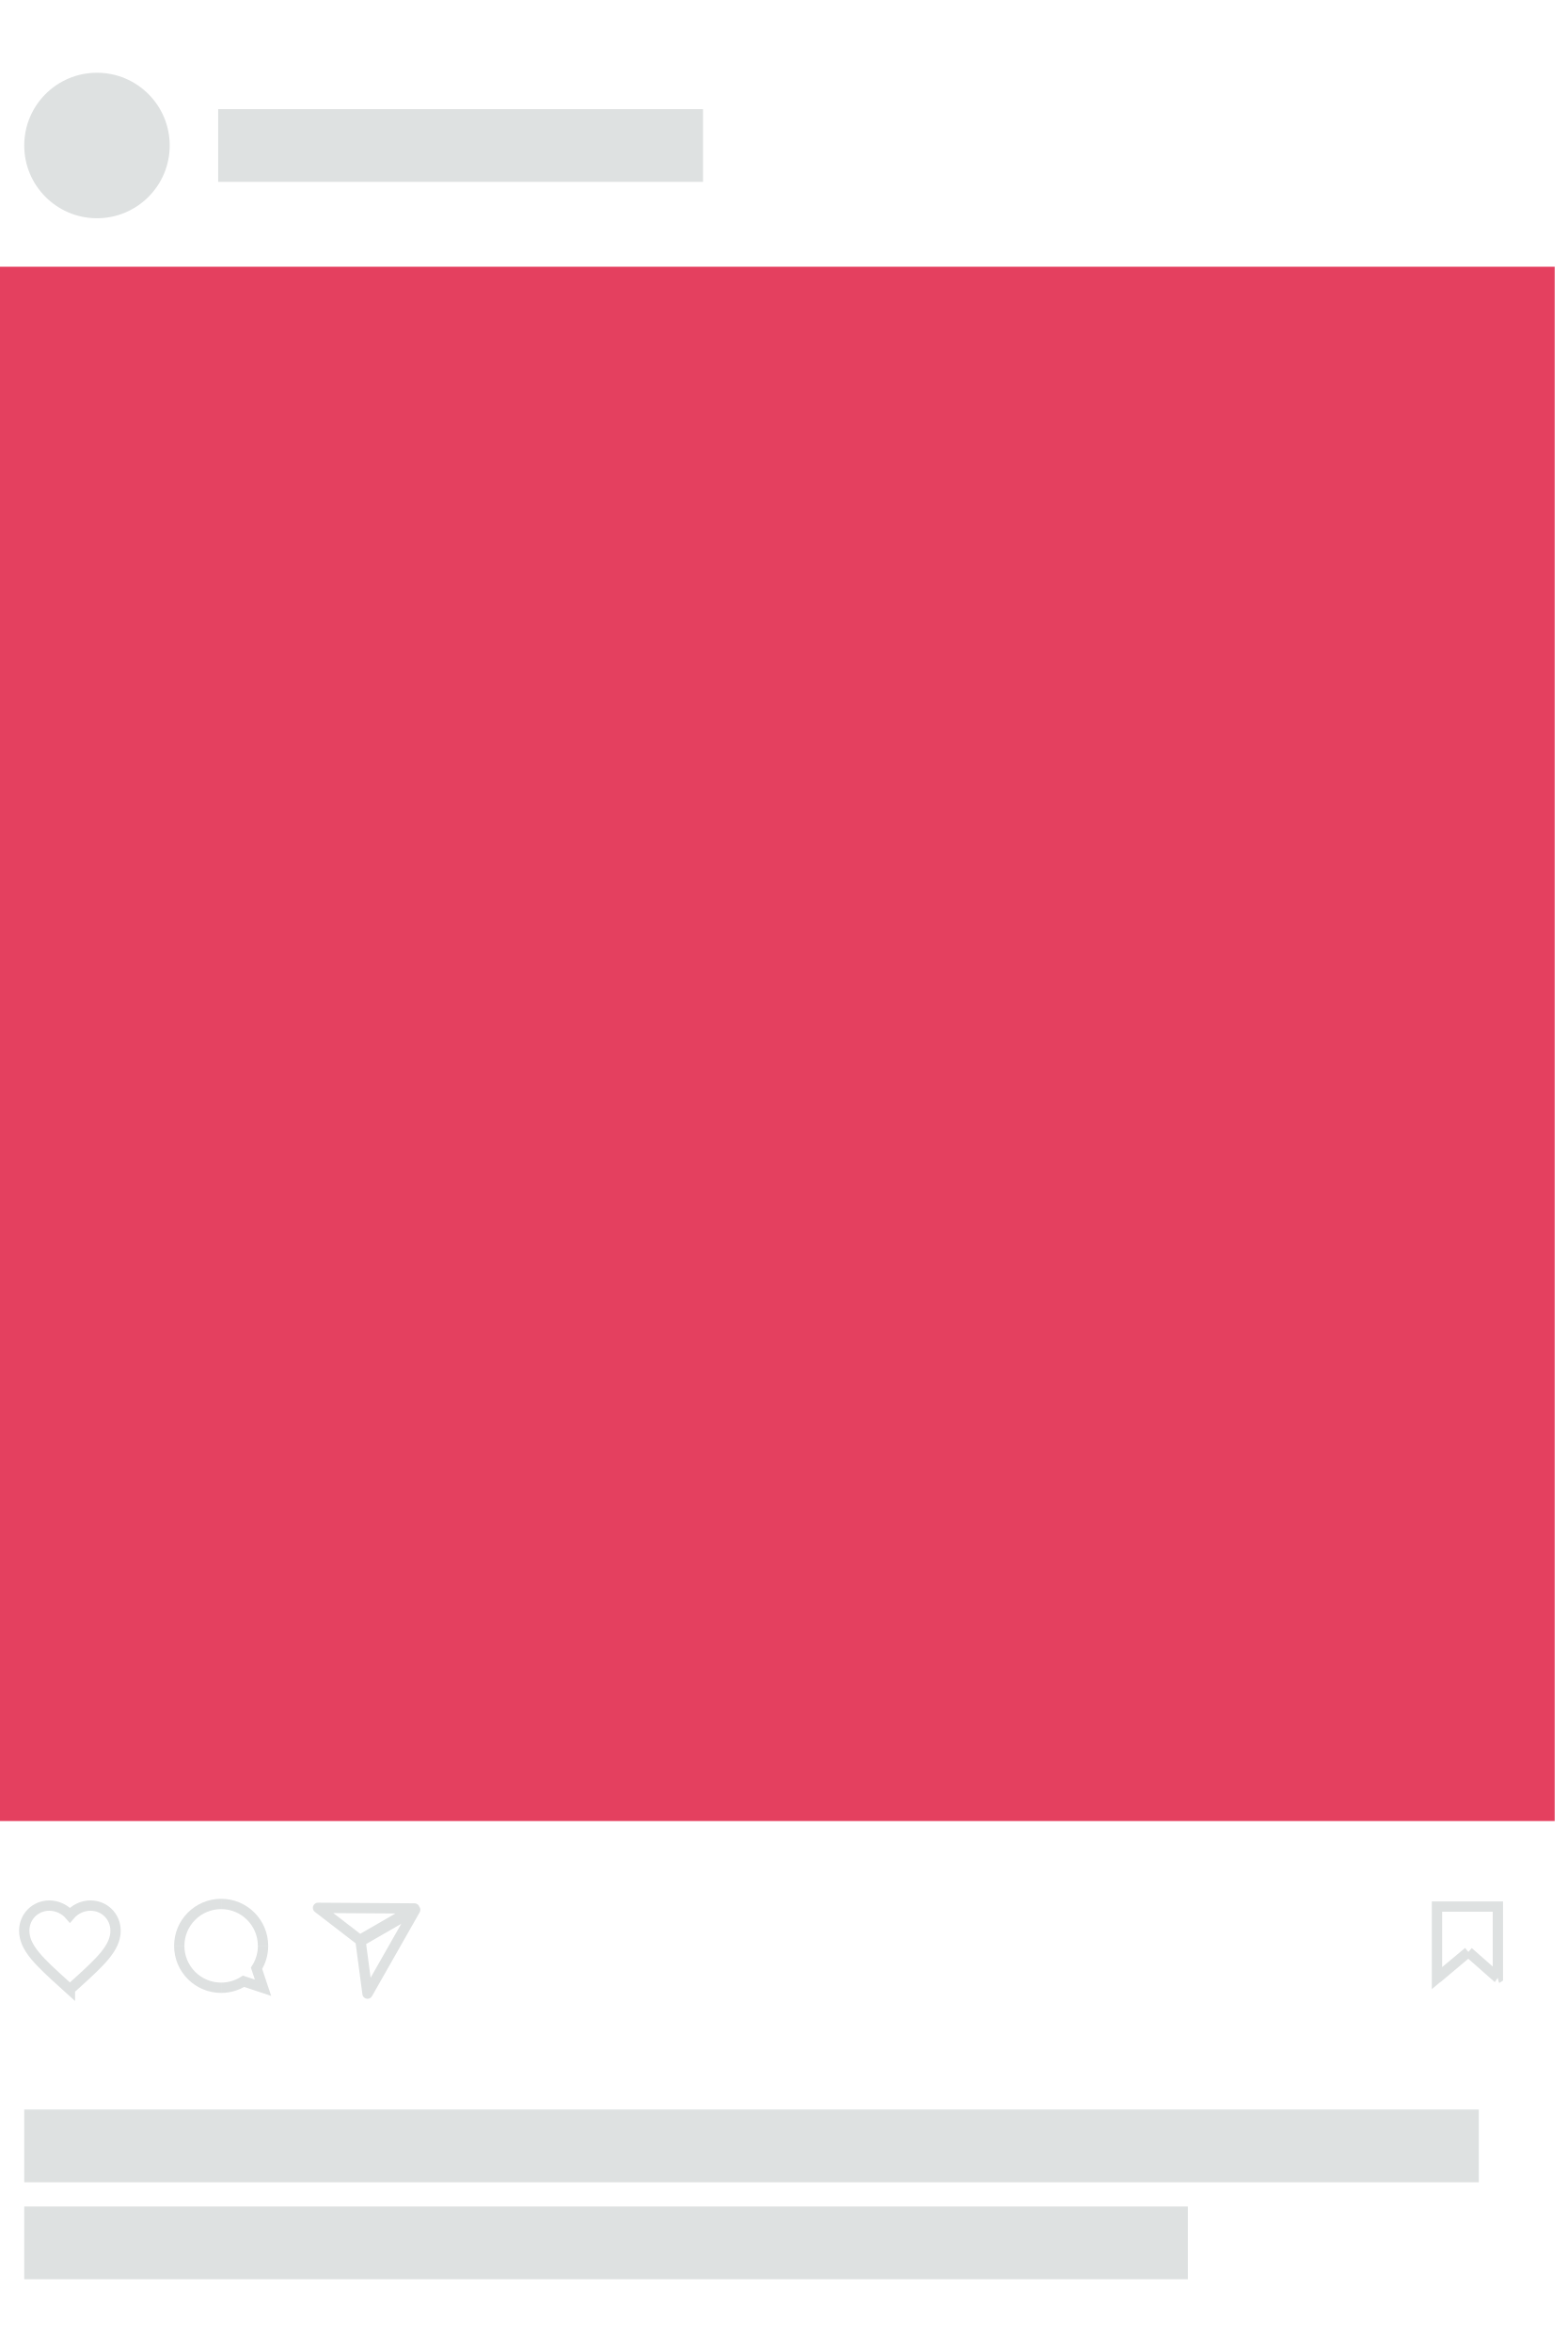
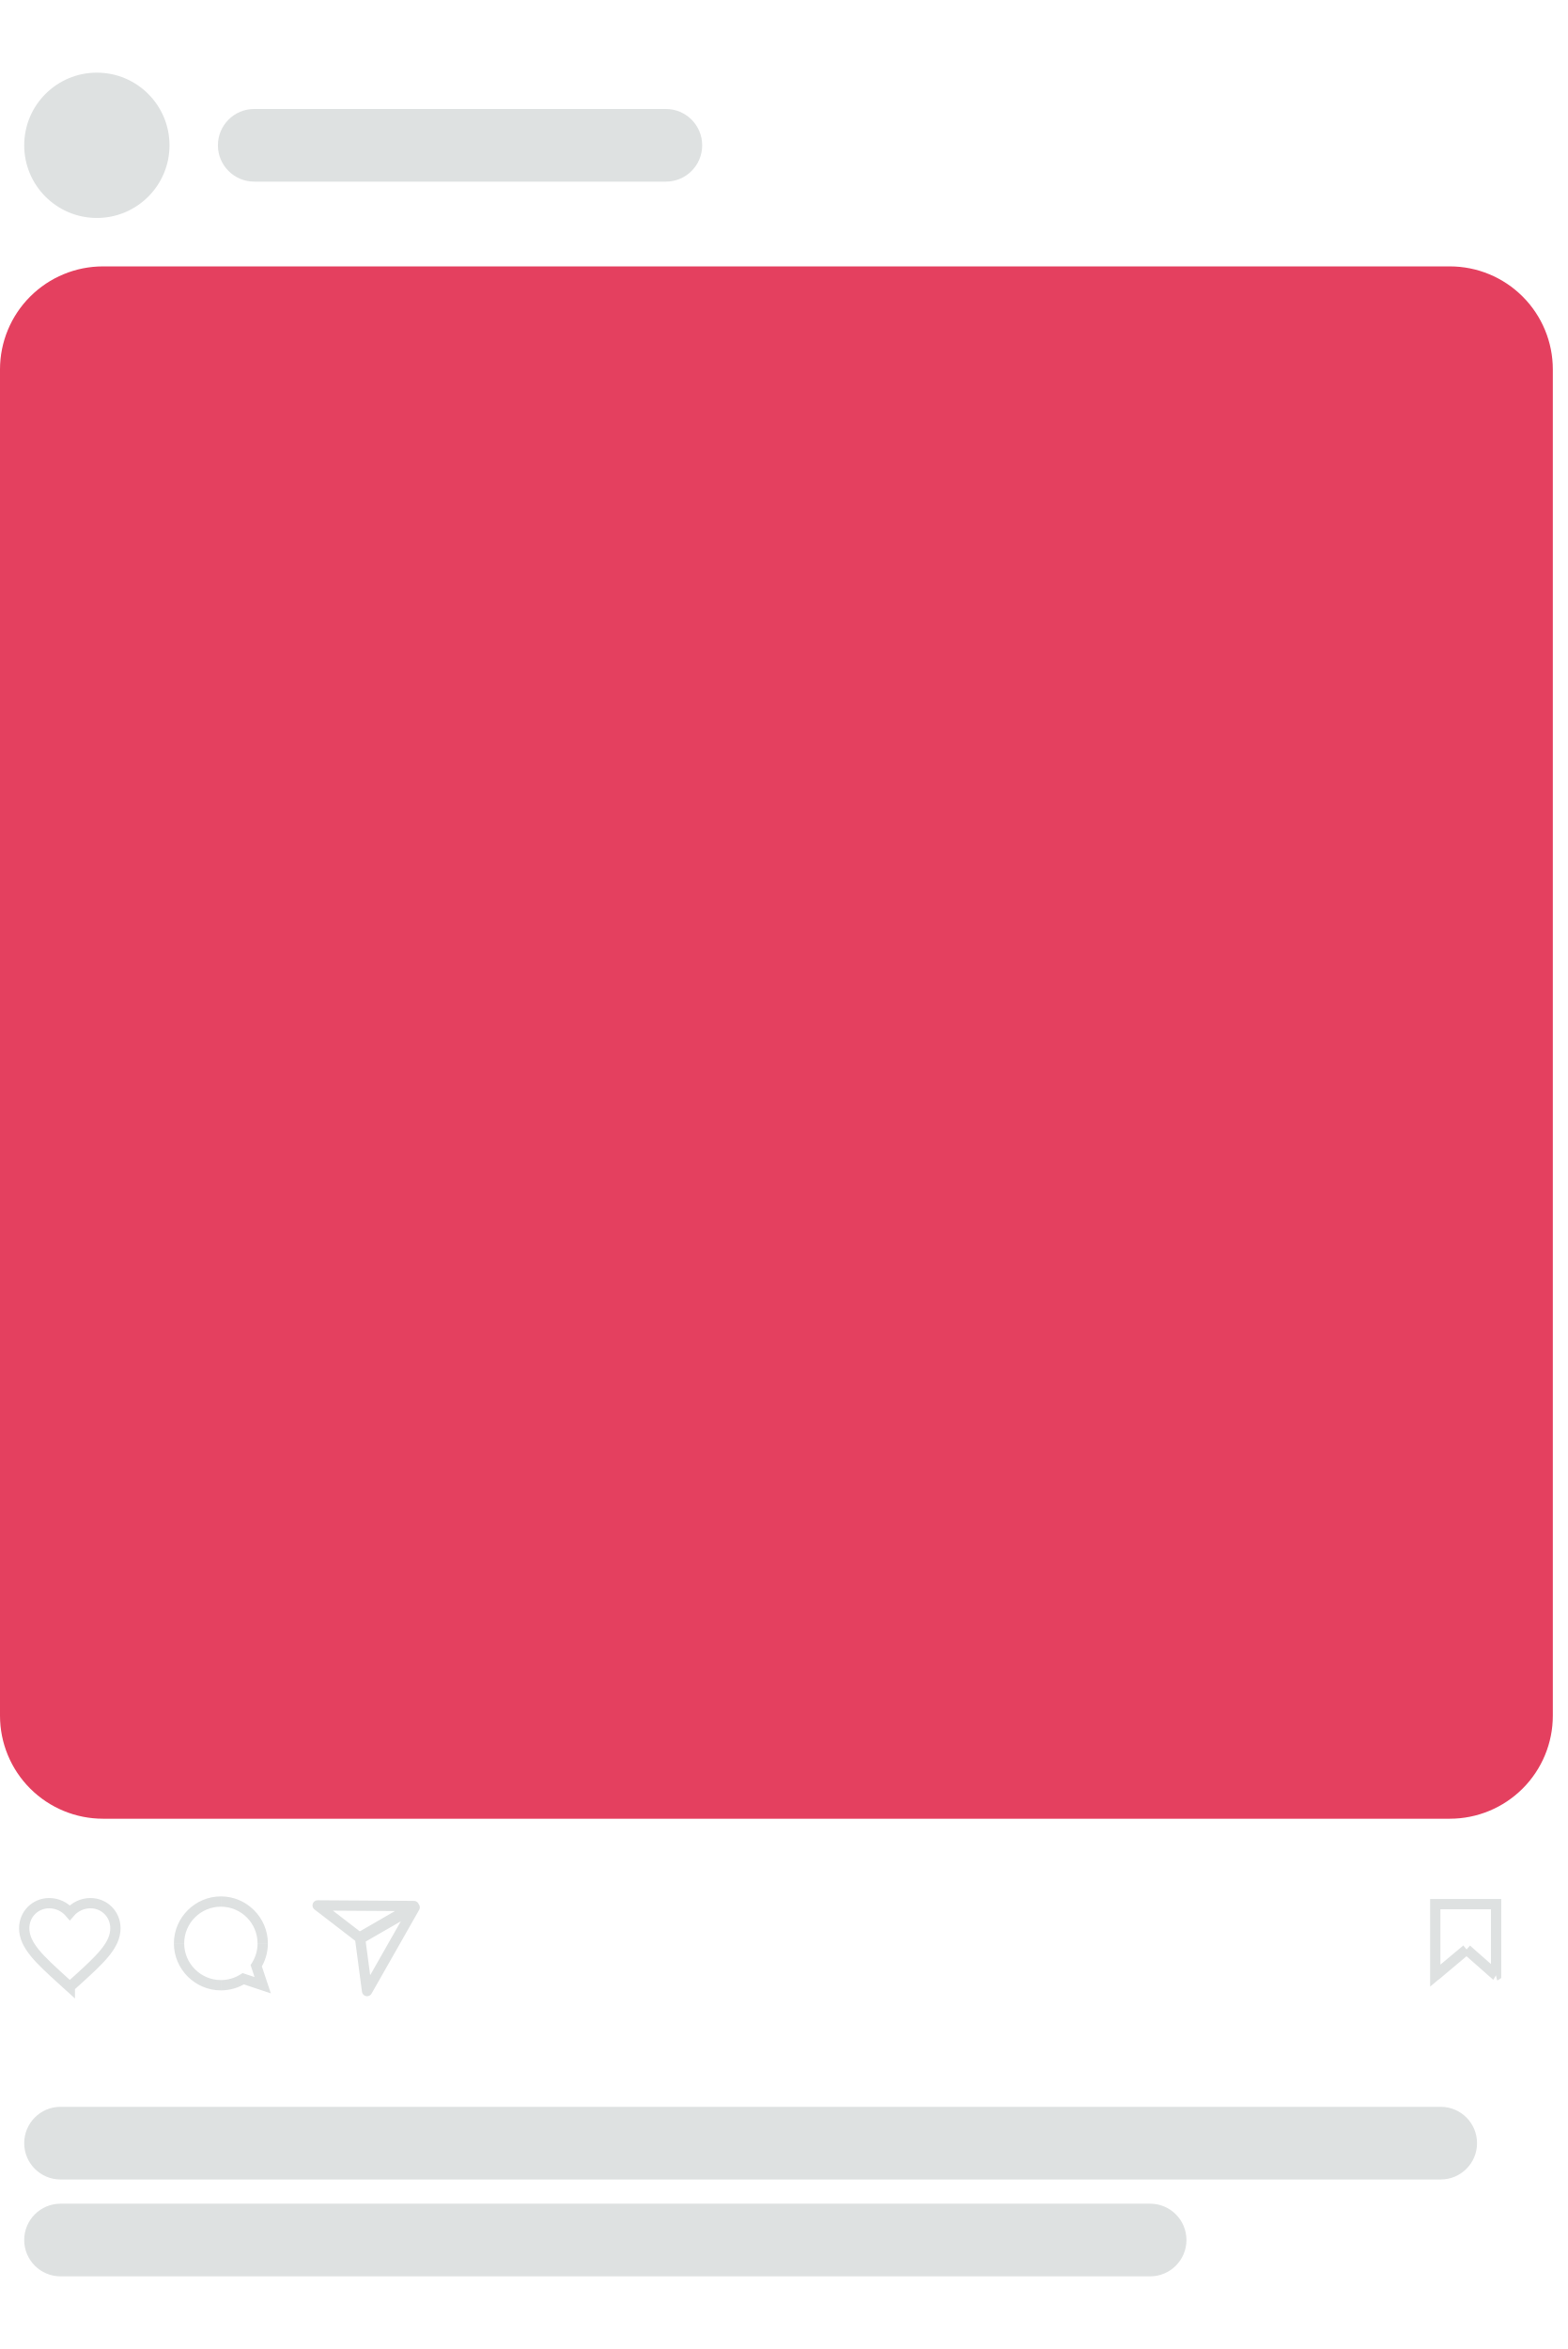
- <svg xmlns="http://www.w3.org/2000/svg" width="76" height="114" fill="none">
-   <circle cx="4.701" cy="7.052" r="3.526" fill="#DEE1E1" />
-   <path fill="#DEE1E1" d="M10.577 5.289h23.505v3.526H10.577z" />
-   <path d="M0 12.928h75.37v75.337H0V12.928z" fill="#E4405F" />
-   <path fill="#DEE1E1" d="M1.175 102.247h70.516v3.526H1.175zM1.175 106.948h56.412v3.526H1.175z" />
-   <path clip-rule="evenodd" d="M20.09 92.502l-4.672-.03 2.026 1.559 2.647-1.529zM20.127 92.566l-2.31 4.063-.336-2.535 2.646-1.528z" stroke="#DEE1E1" stroke-width=".5" stroke-linecap="round" stroke-linejoin="round" />
-   <path clip-rule="evenodd" d="M3.389 96.425l-.321-.291c-1.14-1.035-1.893-1.718-1.893-2.553 0-.683.535-1.218 1.218-1.218.385 0 .755.18.996.462.241-.283.61-.462.996-.462.683 0 1.217.535 1.217 1.218 0 .835-.752 1.518-1.892 2.553l-.321.29z" stroke="#DEE1E1" stroke-width=".5" />
-   <path d="M11.807 96.03l.08-.237-.113-.037-.1.063.133.212zm.63-.629l-.211-.134-.064.1.038.113.237-.079zm.315.944l-.08.237.475.159-.158-.475-.237.08zm-2.031.25c.448 0 .867-.13 1.22-.353l-.268-.423a1.771 1.771 0 01-.952.276v.5zm-2.281-2.28a2.28 2.28 0 002.28 2.28v-.5a1.78 1.78 0 01-1.78-1.78h-.5zm2.28-2.281a2.28 2.28 0 00-2.28 2.28h.5c0-.983.797-1.78 1.78-1.78v-.5zm2.282 2.28a2.28 2.28 0 00-2.281-2.28v.5c.983 0 1.78.797 1.78 1.78h.5zm-.354 1.221c.224-.353.354-.772.354-1.22h-.5c0 .35-.102.677-.276.952l.422.268zm-.448-.055l.314.944.475-.158-.315-.944-.474.158zm.63.628l-.944-.315-.158.475.944.314.159-.474z" fill="#DEE1E1" />
-   <path d="M71.185 94.608l.161.143 1.26 1.111.003.002h0s0 0 0 0h0m-1.424-1.256l-1.521 1.27s0 0 0 0h0V92.41h2.952v3.451h0l-.003.002-.004.001m-1.424-1.256l-.165.139m.165-.139l-.165.139m1.589 1.117h0s0 0 0 0zm-1.59-1.117l-1.346 1.133m1.347-1.133l-1.347 1.133m0 0l-.002.001m.002-.001l-.002.001m0 0h0z" stroke="#DEE1E1" stroke-width=".5" />
+ <svg xmlns="http://www.w3.org/2000/svg" width="100%" height="100%" viewBox="0 0 317 475" version="1.1" xml:space="preserve" style="fill-rule:evenodd;clip-rule:evenodd;stroke-linecap:round;stroke-linejoin:round;">
+   <circle cx="19.588" cy="29.383" r="14.692" style="fill:#dee1e1;" />
+   <path d="M44.071,29.379c-0,-4.055 3.287,-7.341 7.341,-7.342c18.171,0.001 65.084,0.001 83.255,0.001c4.054,-0 7.341,3.286 7.341,7.341c0,0.003 0,0.006 0,0.009c0,4.054 -3.287,7.341 -7.341,7.341c-18.171,0 -65.084,0 -83.255,0c-4.054,0 -7.341,-3.287 -7.341,-7.341c-0,-0.003 -0,-0.006 -0,-0.009Z" style="fill:#dee1e1;fill-rule:nonzero;" />
+   <path d="M0,74.7c-0,-5.525 2.195,-10.824 6.102,-14.731c3.907,-3.907 9.206,-6.102 14.731,-6.102c57.047,-0 215.328,-0 272.375,-0c5.526,-0 10.825,2.195 14.732,6.102c3.907,3.907 6.102,9.206 6.102,14.731c-0,57.027 -0,215.211 -0,272.237c-0,5.526 -2.195,10.825 -6.102,14.732c-3.907,3.907 -9.206,6.102 -14.732,6.102c-57.047,-0 -215.328,-0 -272.375,-0c-5.525,-0 -10.824,-2.195 -14.731,-6.102c-3.907,-3.907 -6.102,-9.206 -6.102,-14.732c0,-57.026 0,-215.21 0,-272.237Z" style="fill:#e4405f;fill-rule:nonzero;" />
+   <path d="M4.896,433.371c-0,-4.055 3.287,-7.342 7.342,-7.342c40.715,0 238.417,0 279.133,0c4.054,0 7.341,3.287 7.341,7.342c0.001,0.003 0.001,0.005 0.001,0.008c-0.001,4.055 -3.288,7.342 -7.342,7.342c-40.716,-0 -238.418,-0 -279.133,-0c-4.055,-0 -7.342,-3.287 -7.342,-7.342c-0,-0.003 -0,-0.005 -0,-0.008Zm-0,19.587c-0,-4.054 3.287,-7.341 7.342,-7.341c35.071,-0 185.294,-0 220.366,-0c4.055,-0 7.342,3.287 7.342,7.341c-0,0.003 -0,0.006 -0,0.009c-0,4.054 -3.287,7.341 -7.342,7.341c-35.072,0 -185.295,0 -220.366,0c-4.055,0 -7.342,-3.287 -7.342,-7.341c-0,-0.003 -0,-0.006 -0,-0.009Z" style="fill:#dee1e1;fill-rule:nonzero;" />
+   <path d="M83.708,385.425l-19.466,-0.125l8.441,6.496l11.029,-6.371l-0.004,0Zm0.155,0.267l-9.625,16.929l-1.4,-10.563l11.025,-6.366Z" style="fill:none;fill-rule:nonzero;stroke:#dee1e1;stroke-width:2.08px;" />
+   <path d="M14.121,401.771l-1.338,-1.213c-4.75,-4.312 -7.887,-7.158 -7.887,-10.637c-0,-2.846 2.229,-5.075 5.075,-5.075c1.604,-0 3.146,0.75 4.15,1.925c1.004,-1.179 2.542,-1.925 4.15,-1.925c2.846,-0 5.071,2.229 5.071,5.075c-0,3.479 -3.134,6.325 -7.884,10.637l-1.337,1.209l-0,0.004Z" style="fill:none;fill-rule:nonzero;stroke:#dee1e1;stroke-width:2.08px;stroke-linecap:butt;stroke-linejoin:miter;" />
+   <path d="M49.196,400.125l0.333,-0.987l-0.471,-0.155l-0.416,0.263l0.554,0.883l-0,-0.004Zm2.625,-2.621l-0.879,-0.558l-0.267,0.417l0.158,0.47l0.988,-0.329Zm1.312,3.934l-0.333,0.987l1.979,0.663l-0.658,-1.98l-0.988,0.334l0,-0.005Zm-8.462,1.042c1.867,0 3.612,-0.541 5.083,-1.471l-1.117,-1.762c-1.185,0.753 -2.562,1.152 -3.966,1.15l-0,2.083Zm-9.504,-9.5c-0,5.212 4.288,9.5 9.5,9.5l-0,-2.083c-4.069,-0 -7.417,-3.348 -7.417,-7.417l-2.083,0Zm9.5,-9.504c-5.212,0 -9.5,4.288 -9.5,9.5l2.083,0c-0,-4.096 3.321,-7.417 7.417,-7.417l-0,-2.083Zm9.508,9.5c0,-5.212 -4.288,-9.5 -9.5,-9.5c-0.001,-0 -0.003,-0 -0.004,0l-0,2.083c4.096,0 7.416,3.321 7.416,7.417l2.088,0Zm-1.475,5.088c0.933,-1.471 1.475,-3.217 1.475,-5.084l-2.083,0c-0,1.459 -0.425,2.821 -1.15,3.967l1.758,1.117Zm-1.867,-0.23l1.309,3.934l1.979,-0.659l-1.313,-3.933l-1.975,0.658Zm2.625,2.617l-3.933,-1.313l-0.658,1.98l3.933,1.308l0.662,-1.975l-0.004,-0Z" style="fill:#dee1e1;fill-rule:nonzero;" />
+   <path d="M296.604,394.2l0.671,0.596l5.25,4.629l0.013,0.008m-5.934,-5.233l-6.337,5.292l-0,-14.45l12.3,-0l-0,14.379l-0.013,0.008l-0.016,0.004m-5.934,-5.233l-0.687,0.579m0.687,-0.579l-0.687,0.579m6.621,4.654l-0,0Zm-6.625,-4.654l-5.609,4.721m5.613,-4.721l-5.613,4.721m0,-0l-0.008,0.004m0.008,-0.004l-0.008,0.004" style="fill:none;fill-rule:nonzero;stroke:#dee1e1;stroke-width:2.08px;stroke-linecap:butt;stroke-linejoin:miter;" />
</svg>
